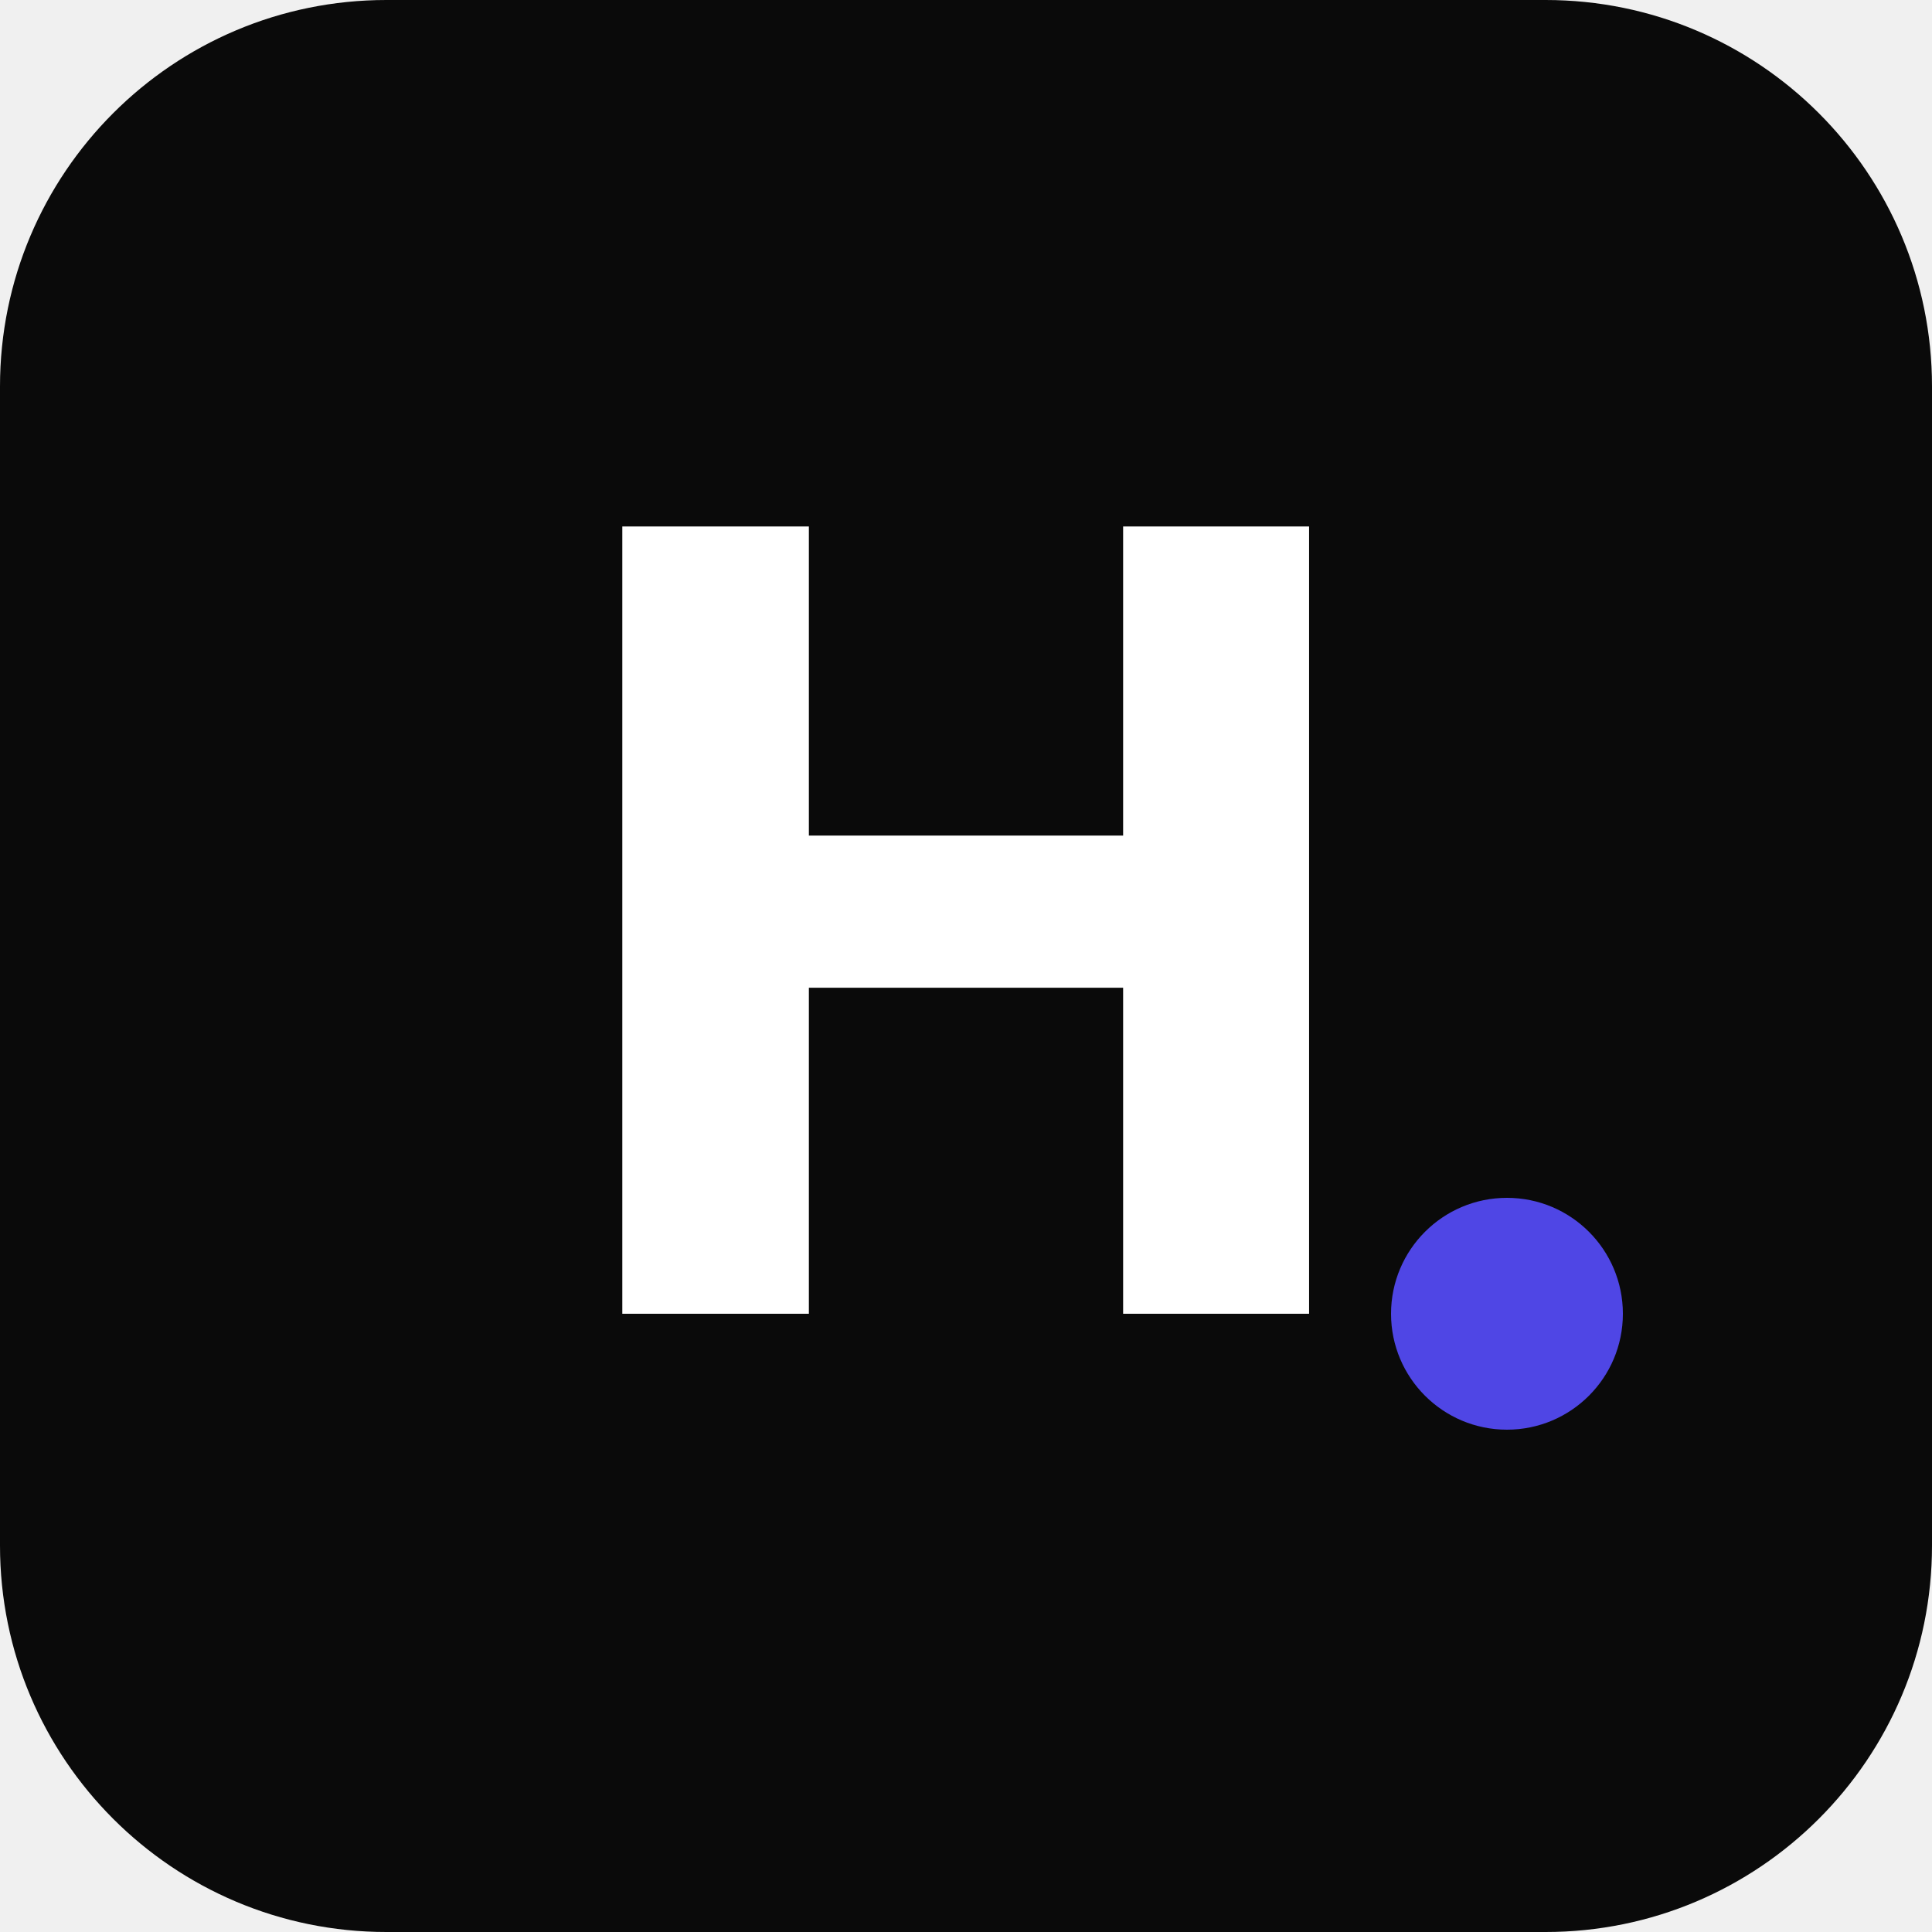
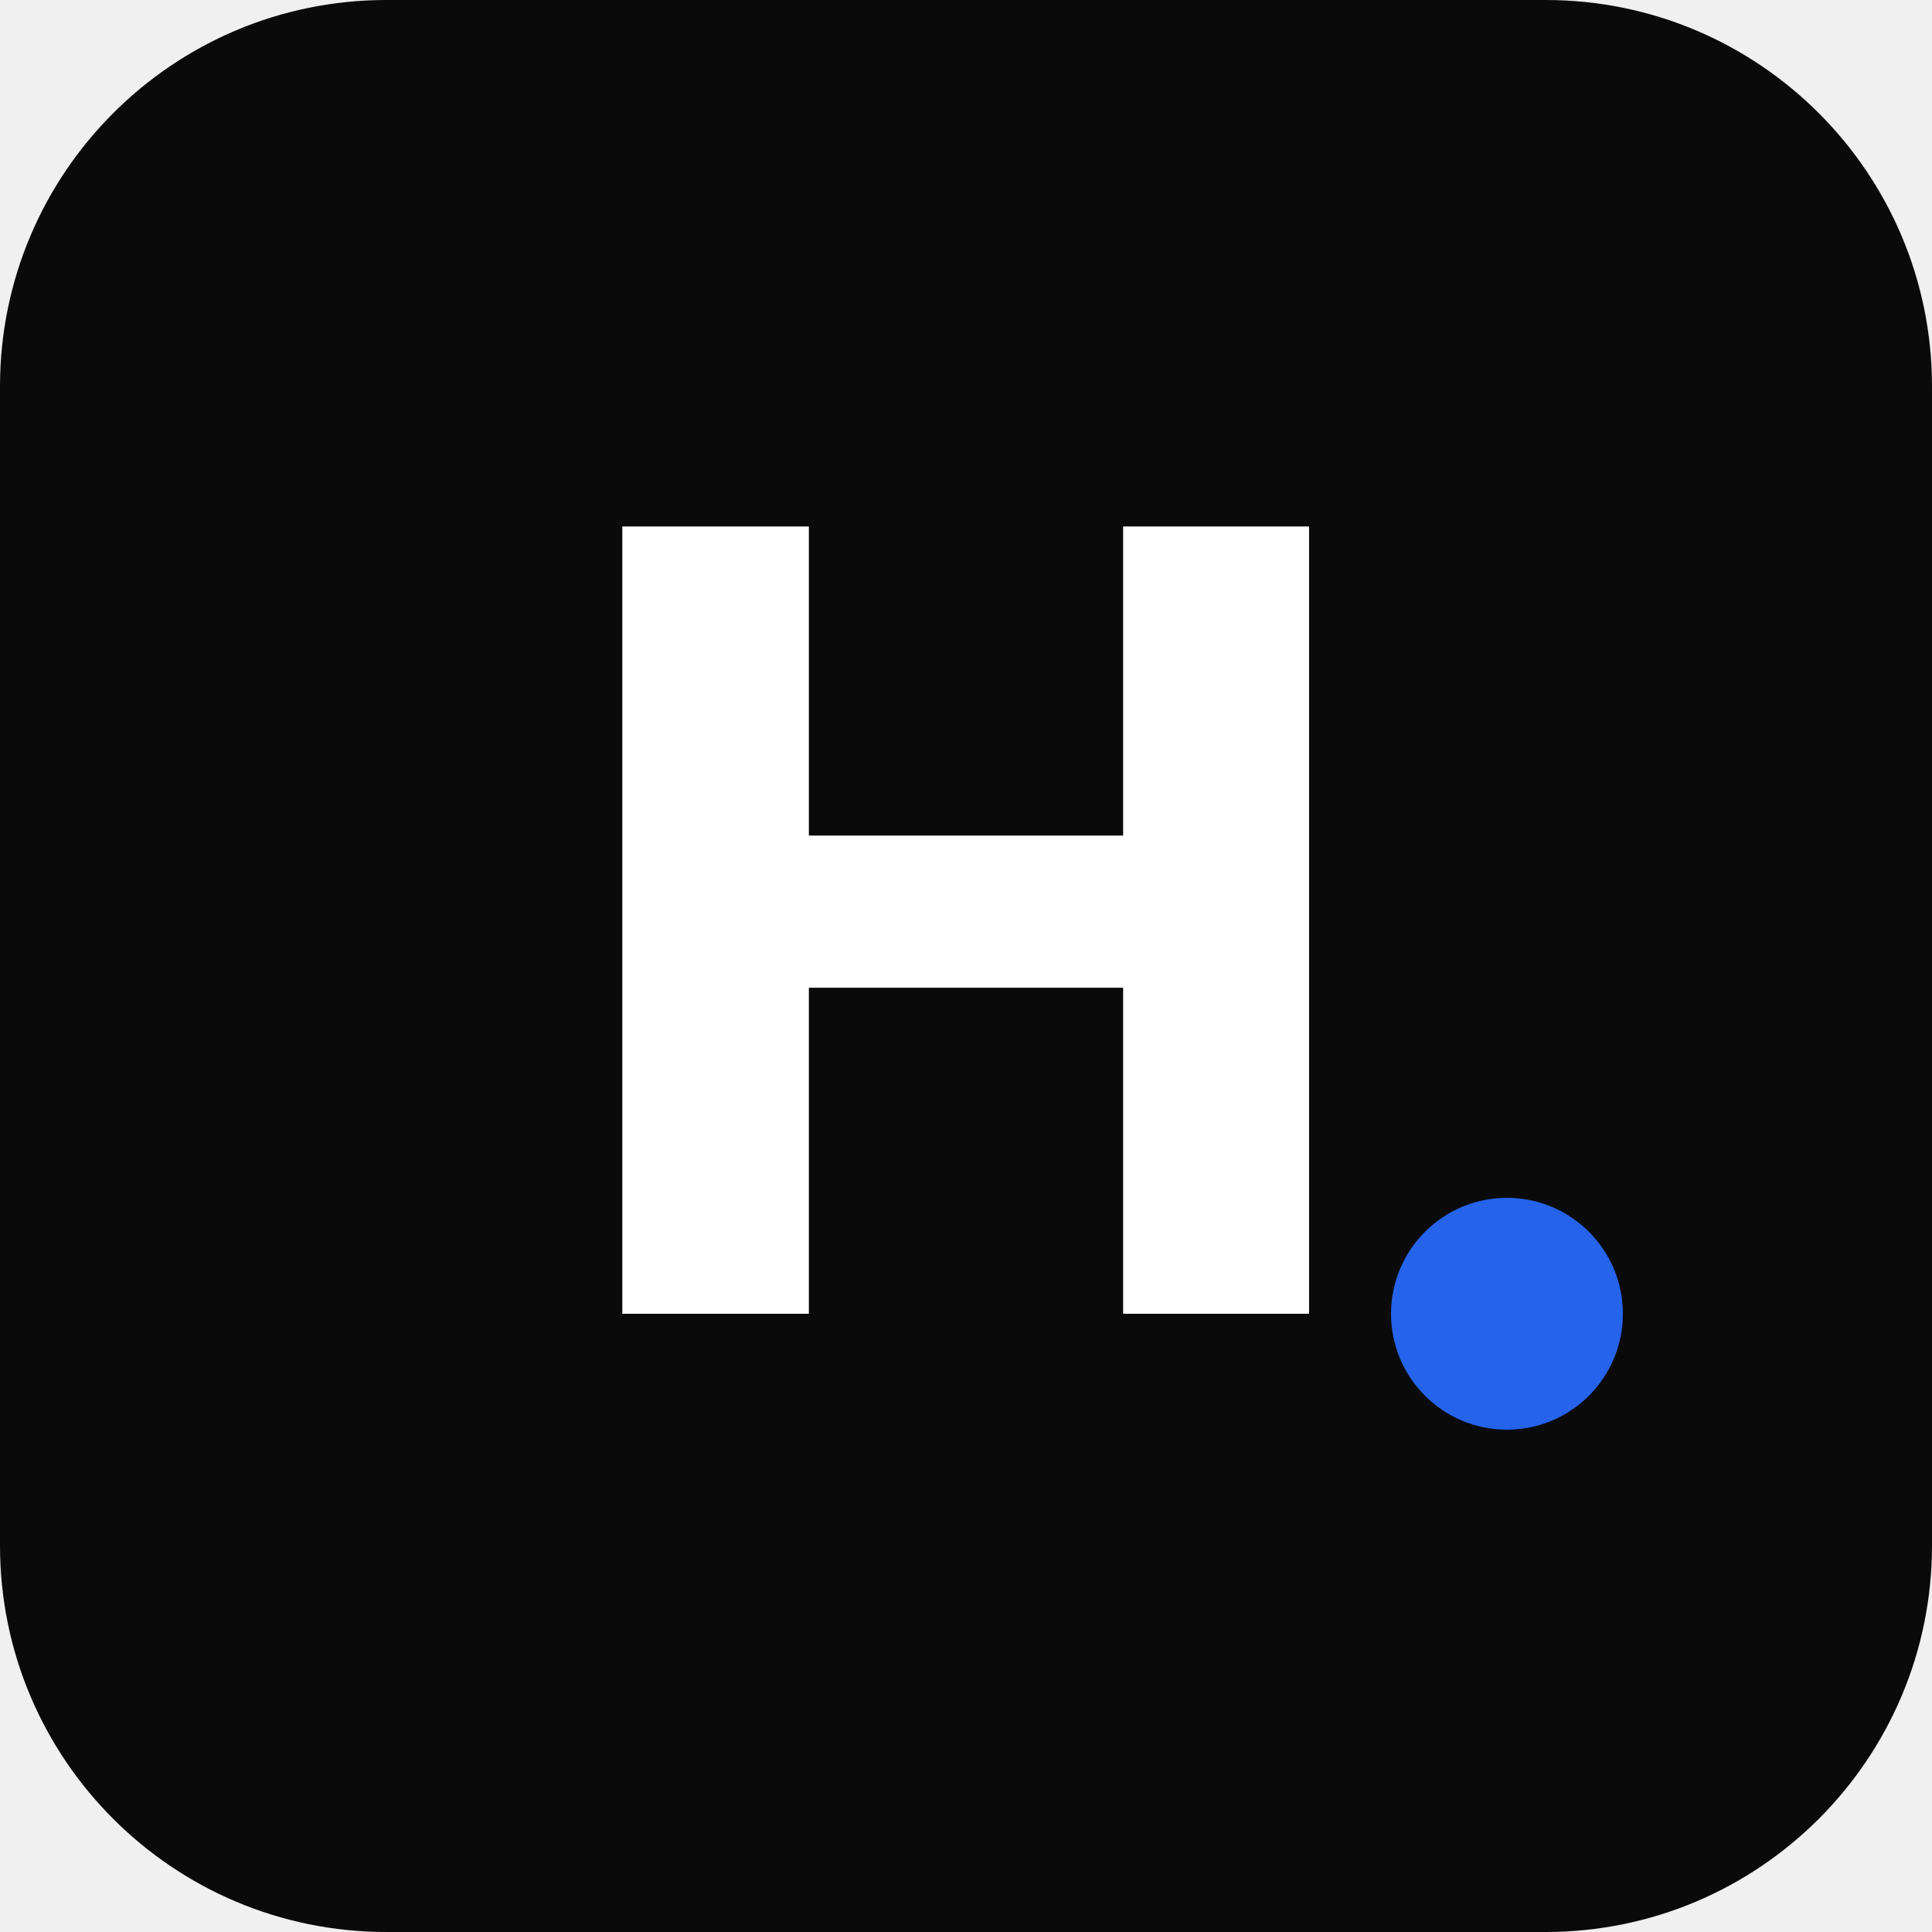
<svg xmlns="http://www.w3.org/2000/svg" viewBox="0 0 100 100">
  <rect width="100" height="100" rx="20" fill="#0a0a0a" />
  <text x="50" y="68" text-anchor="middle" font-family="Inter, system-ui, sans-serif" font-weight="800" font-size="56" fill="#fff">H</text>
-   <circle cx="78" cy="68" r="6" fill="#4f46e5" />
+   <circle cx="78" cy="68" r="6" fill="#2563eb" />
</svg>
